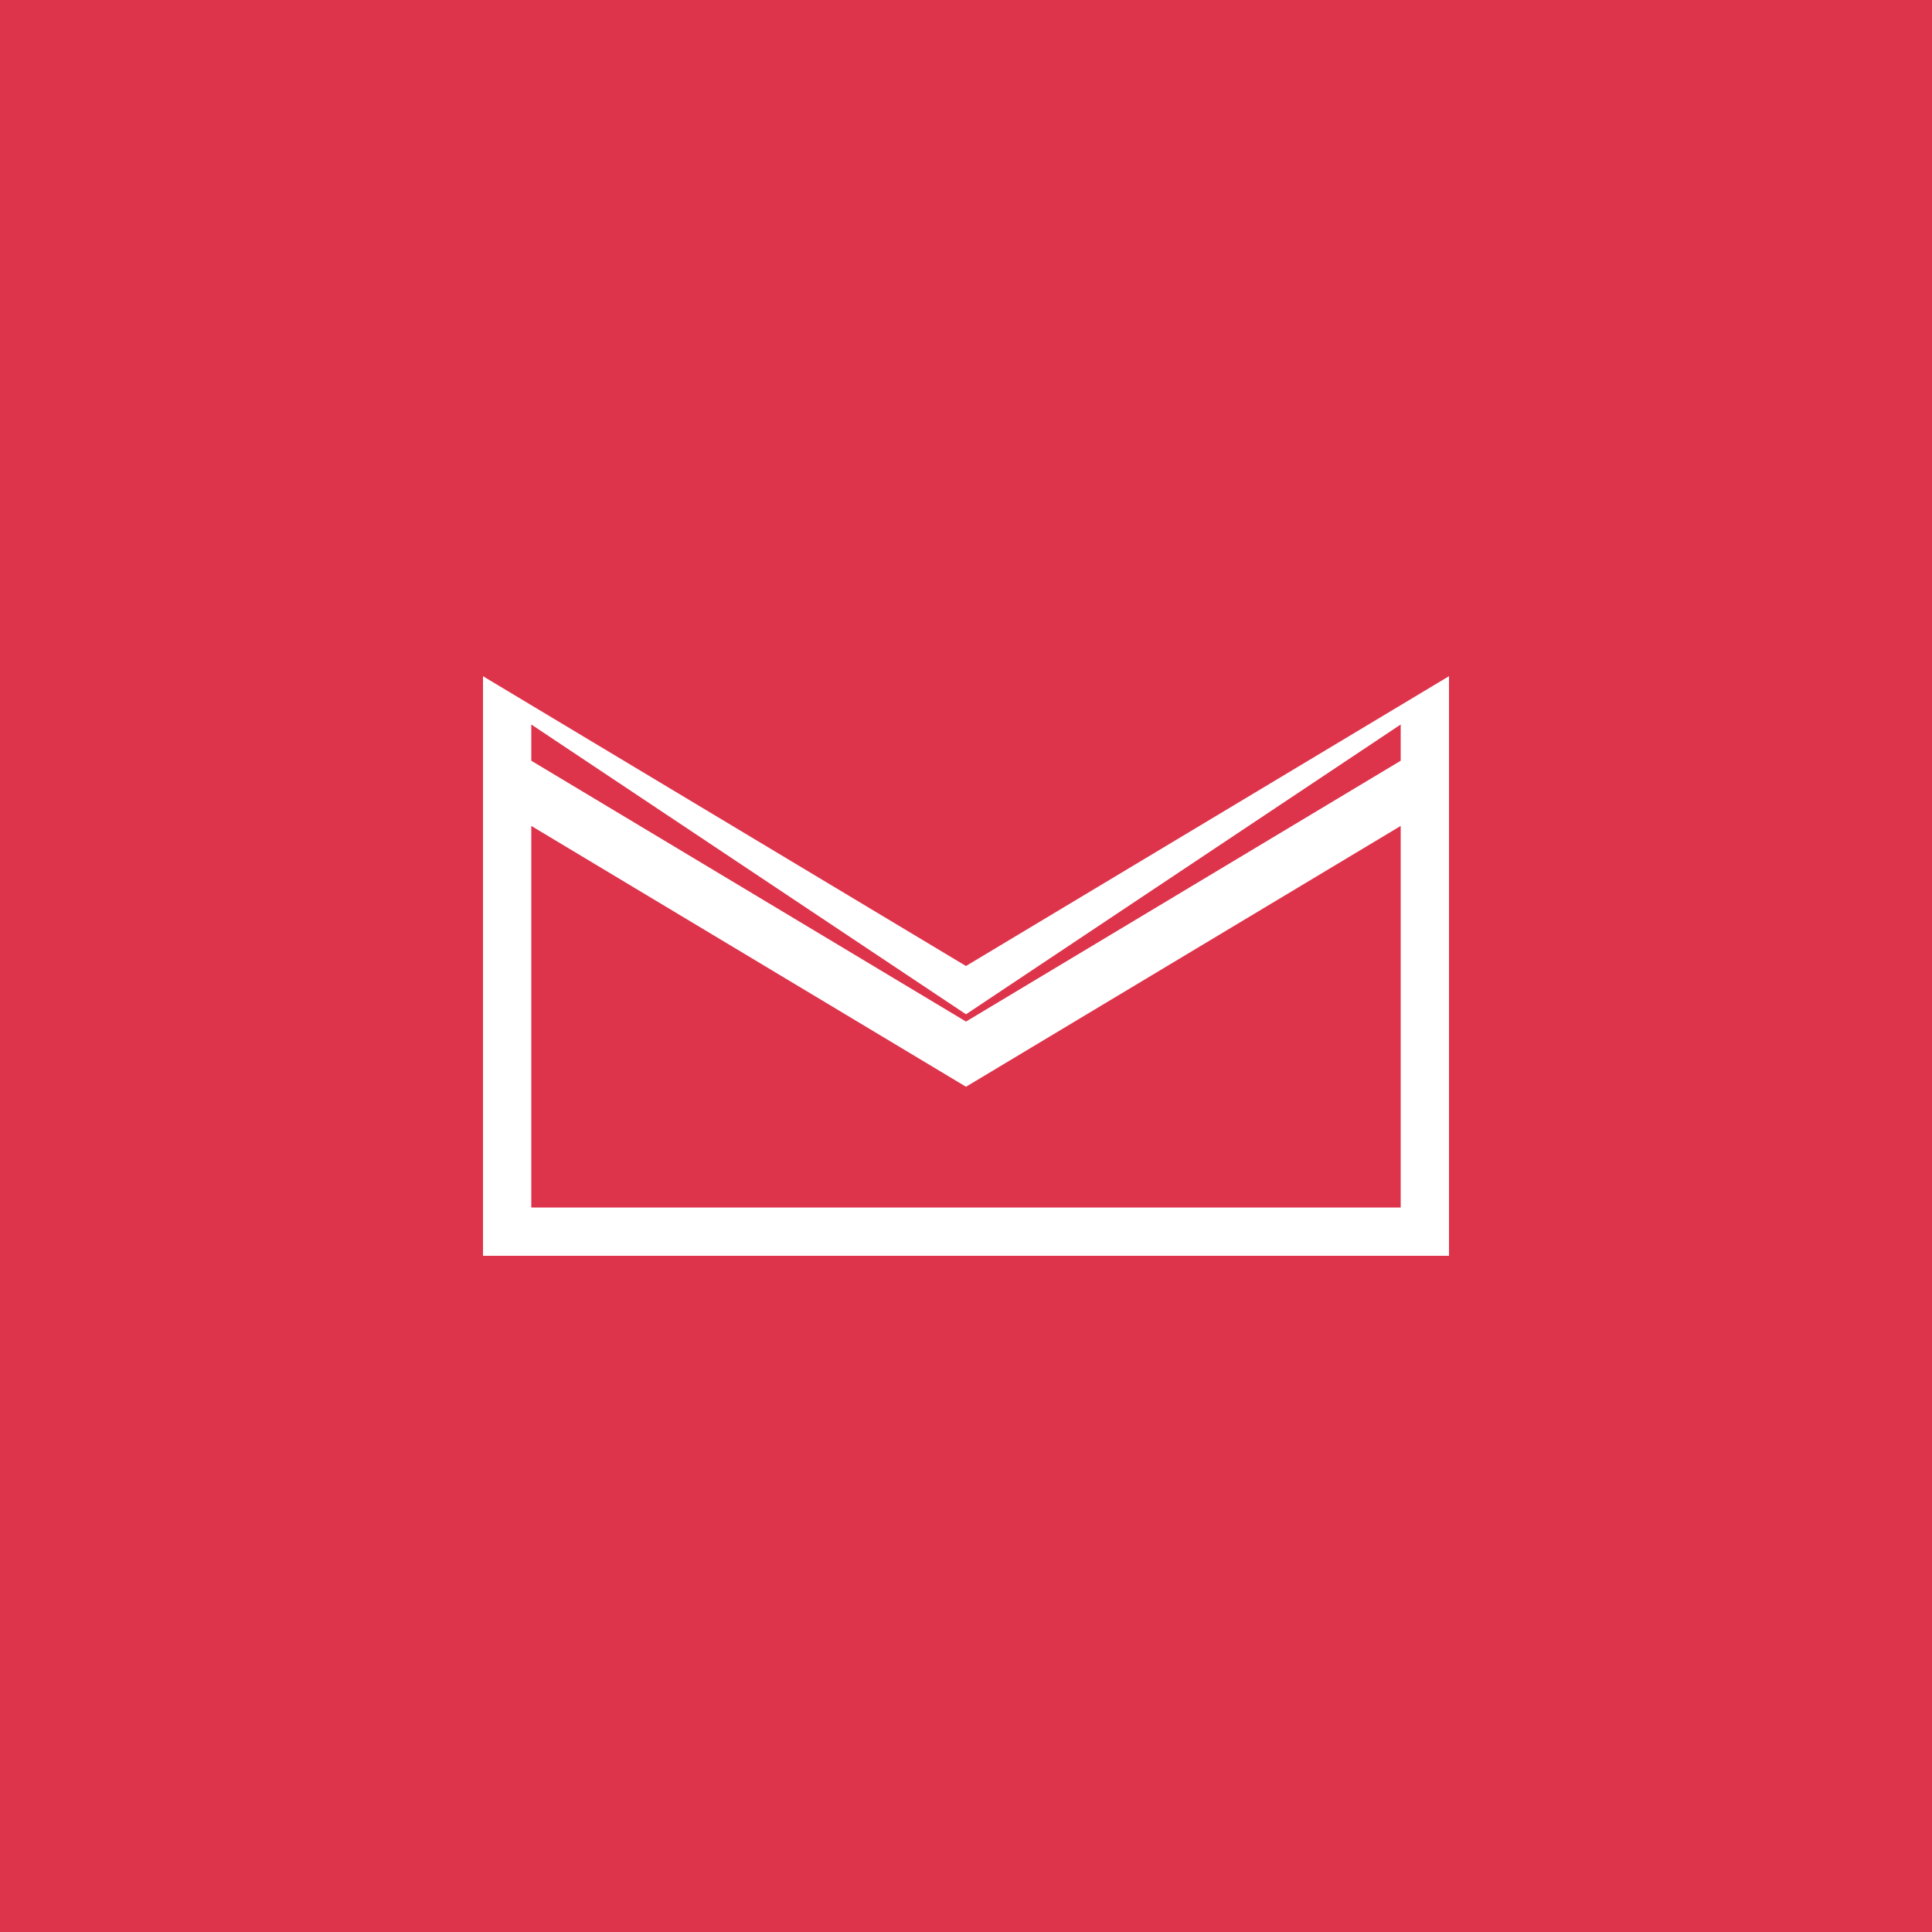
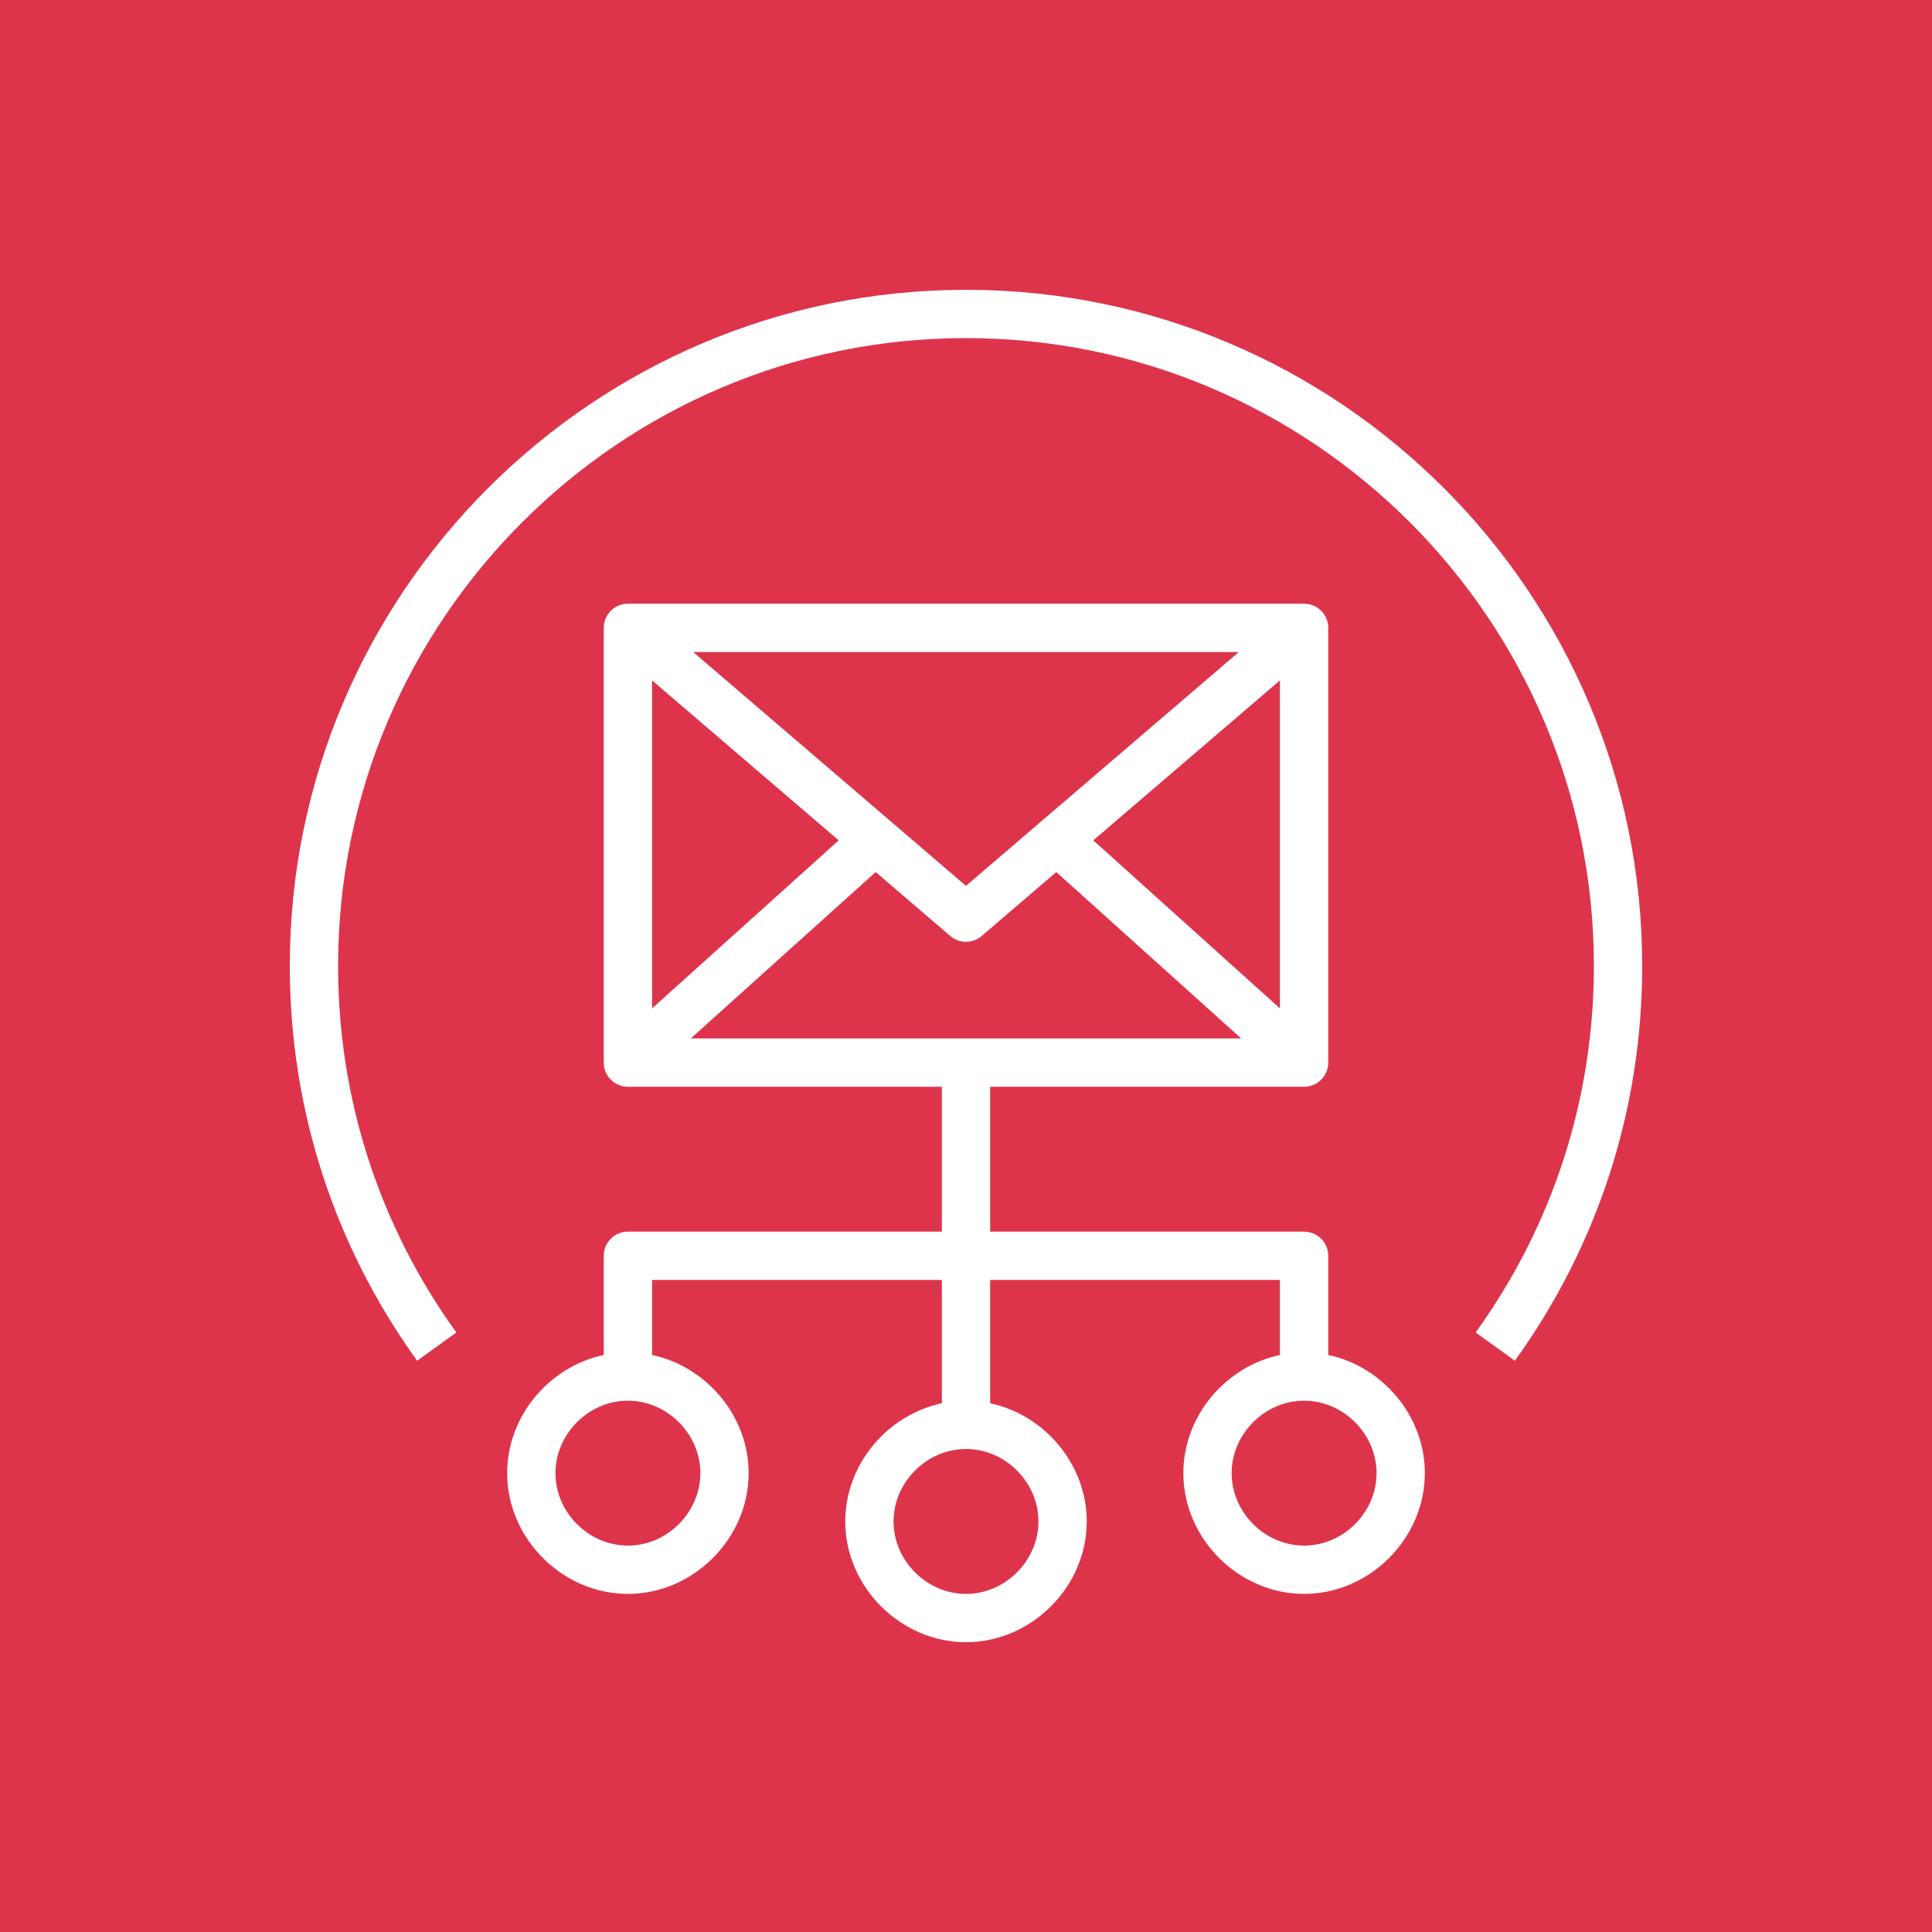
- <svg xmlns="http://www.w3.org/2000/svg" width="80" height="80" viewBox="0 0 80 80">
-   <rect width="80" height="80" fill="#DD344C" />
-   <path d="M20 28l20 12 20-12v24H20V28zm2 2v1.5l18 10.8 18-10.8V30L40 42 22 30zm0 4.2V50h36V34.2L40 45 22 34.2z" fill="#FFF" />
+ <svg xmlns="http://www.w3.org/2000/svg" width="80px" height="80px" viewBox="0 0 80 80" version="1.1">
+   <g id="Icon-Architecture/64/Arch_Amazon-Simple-Email-Service_64" stroke="none" stroke-width="1" fill="none" fill-rule="evenodd">
+     <g id="Icon-Architecture-BG/64/Business-Applications" fill="#DD344C">
+       <rect id="Rectangle" x="0" y="0" width="80" height="80" />
+     </g>
+     <path d="M57,61 C57,59.374 55.626,58 54,58 C52.374,58 51,59.374 51,61 C51,62.626 52.374,64 54,64 C55.626,64 57,62.626 57,61 L57,61 Z M40,60 C38.374,60 37,61.374 37,63 C37,64.626 38.374,66 40,66 C41.626,66 43,64.626 43,63 C43,61.374 41.626,60 40,60 L40,60 Z M26,58 C24.374,58 23,59.374 23,61 C23,62.626 24.374,64 26,64 C27.626,64 29,62.626 29,61 C29,59.374 27.626,58 26,58 L26,58 Z M28.605,43 L51.395,43 L43.739,36.11 L40.649,38.758 C40.463,38.919 40.23,38.999 39.999,38.999 C39.768,38.999 39.535,38.919 39.349,38.758 L36.26,36.11 L28.605,43 Z M27,28.173 L27,41.755 L34.729,34.798 L27,28.173 Z M51.297,26.999 L28.703,26.999 L39.999,36.682 L51.297,26.999 Z M53,41.755 L53,28.173 L45.271,34.797 L53,41.755 Z M59,61 C59,63.71 56.71,66 54,66 C51.29,66 49,63.71 49,61 C49,58.631 50.75,56.584 53,56.106 L53,53 L41,53 L41,58.106 C43.25,58.584 45,60.631 45,63 C45,65.71 42.71,68 40,68 C37.29,68 35,65.71 35,63 C35,60.631 36.75,58.584 39,58.106 L39,53 L27,53 L27,56.106 C29.25,56.584 31,58.631 31,61 C31,63.71 28.71,66 26,66 C23.29,66 21,63.71 21,61 C21,58.631 22.75,56.584 25,56.106 L25,52 C25,51.448 25.447,51 26,51 L39,51 L39,45 L26,45 C25.447,45 25,44.552 25,44 L25,25.999 C25,25.447 25.447,24.999 26,24.999 L54,24.999 C54.553,24.999 55,25.447 55,25.999 L55,44 C55,44.552 54.553,45 54,45 L41,45 L41,51 L54,51 C54.553,51 55,51.448 55,52 L55,56.106 C57.25,56.584 59,58.631 59,61 L59,61 Z M68,39.999 C68,45.907 66.177,51.56 62.727,56.345 L61.104,55.175 C64.307,50.732 66,45.485 66,39.999 C66,25.664 54.337,14 40.001,14 C25.664,14 14,25.664 14,39.999 C14,45.485 15.693,50.732 18.896,55.175 L17.273,56.345 C13.823,51.56 12,45.907 12,39.999 C12,24.561 24.561,12 39.999,12 C55.438,12 68,24.561 68,39.999 L68,39.999 Z" id="Amazon-Simple-Email-Service_Icon_64_Squid" fill="#FFFFFF" />
+   </g>
</svg>
